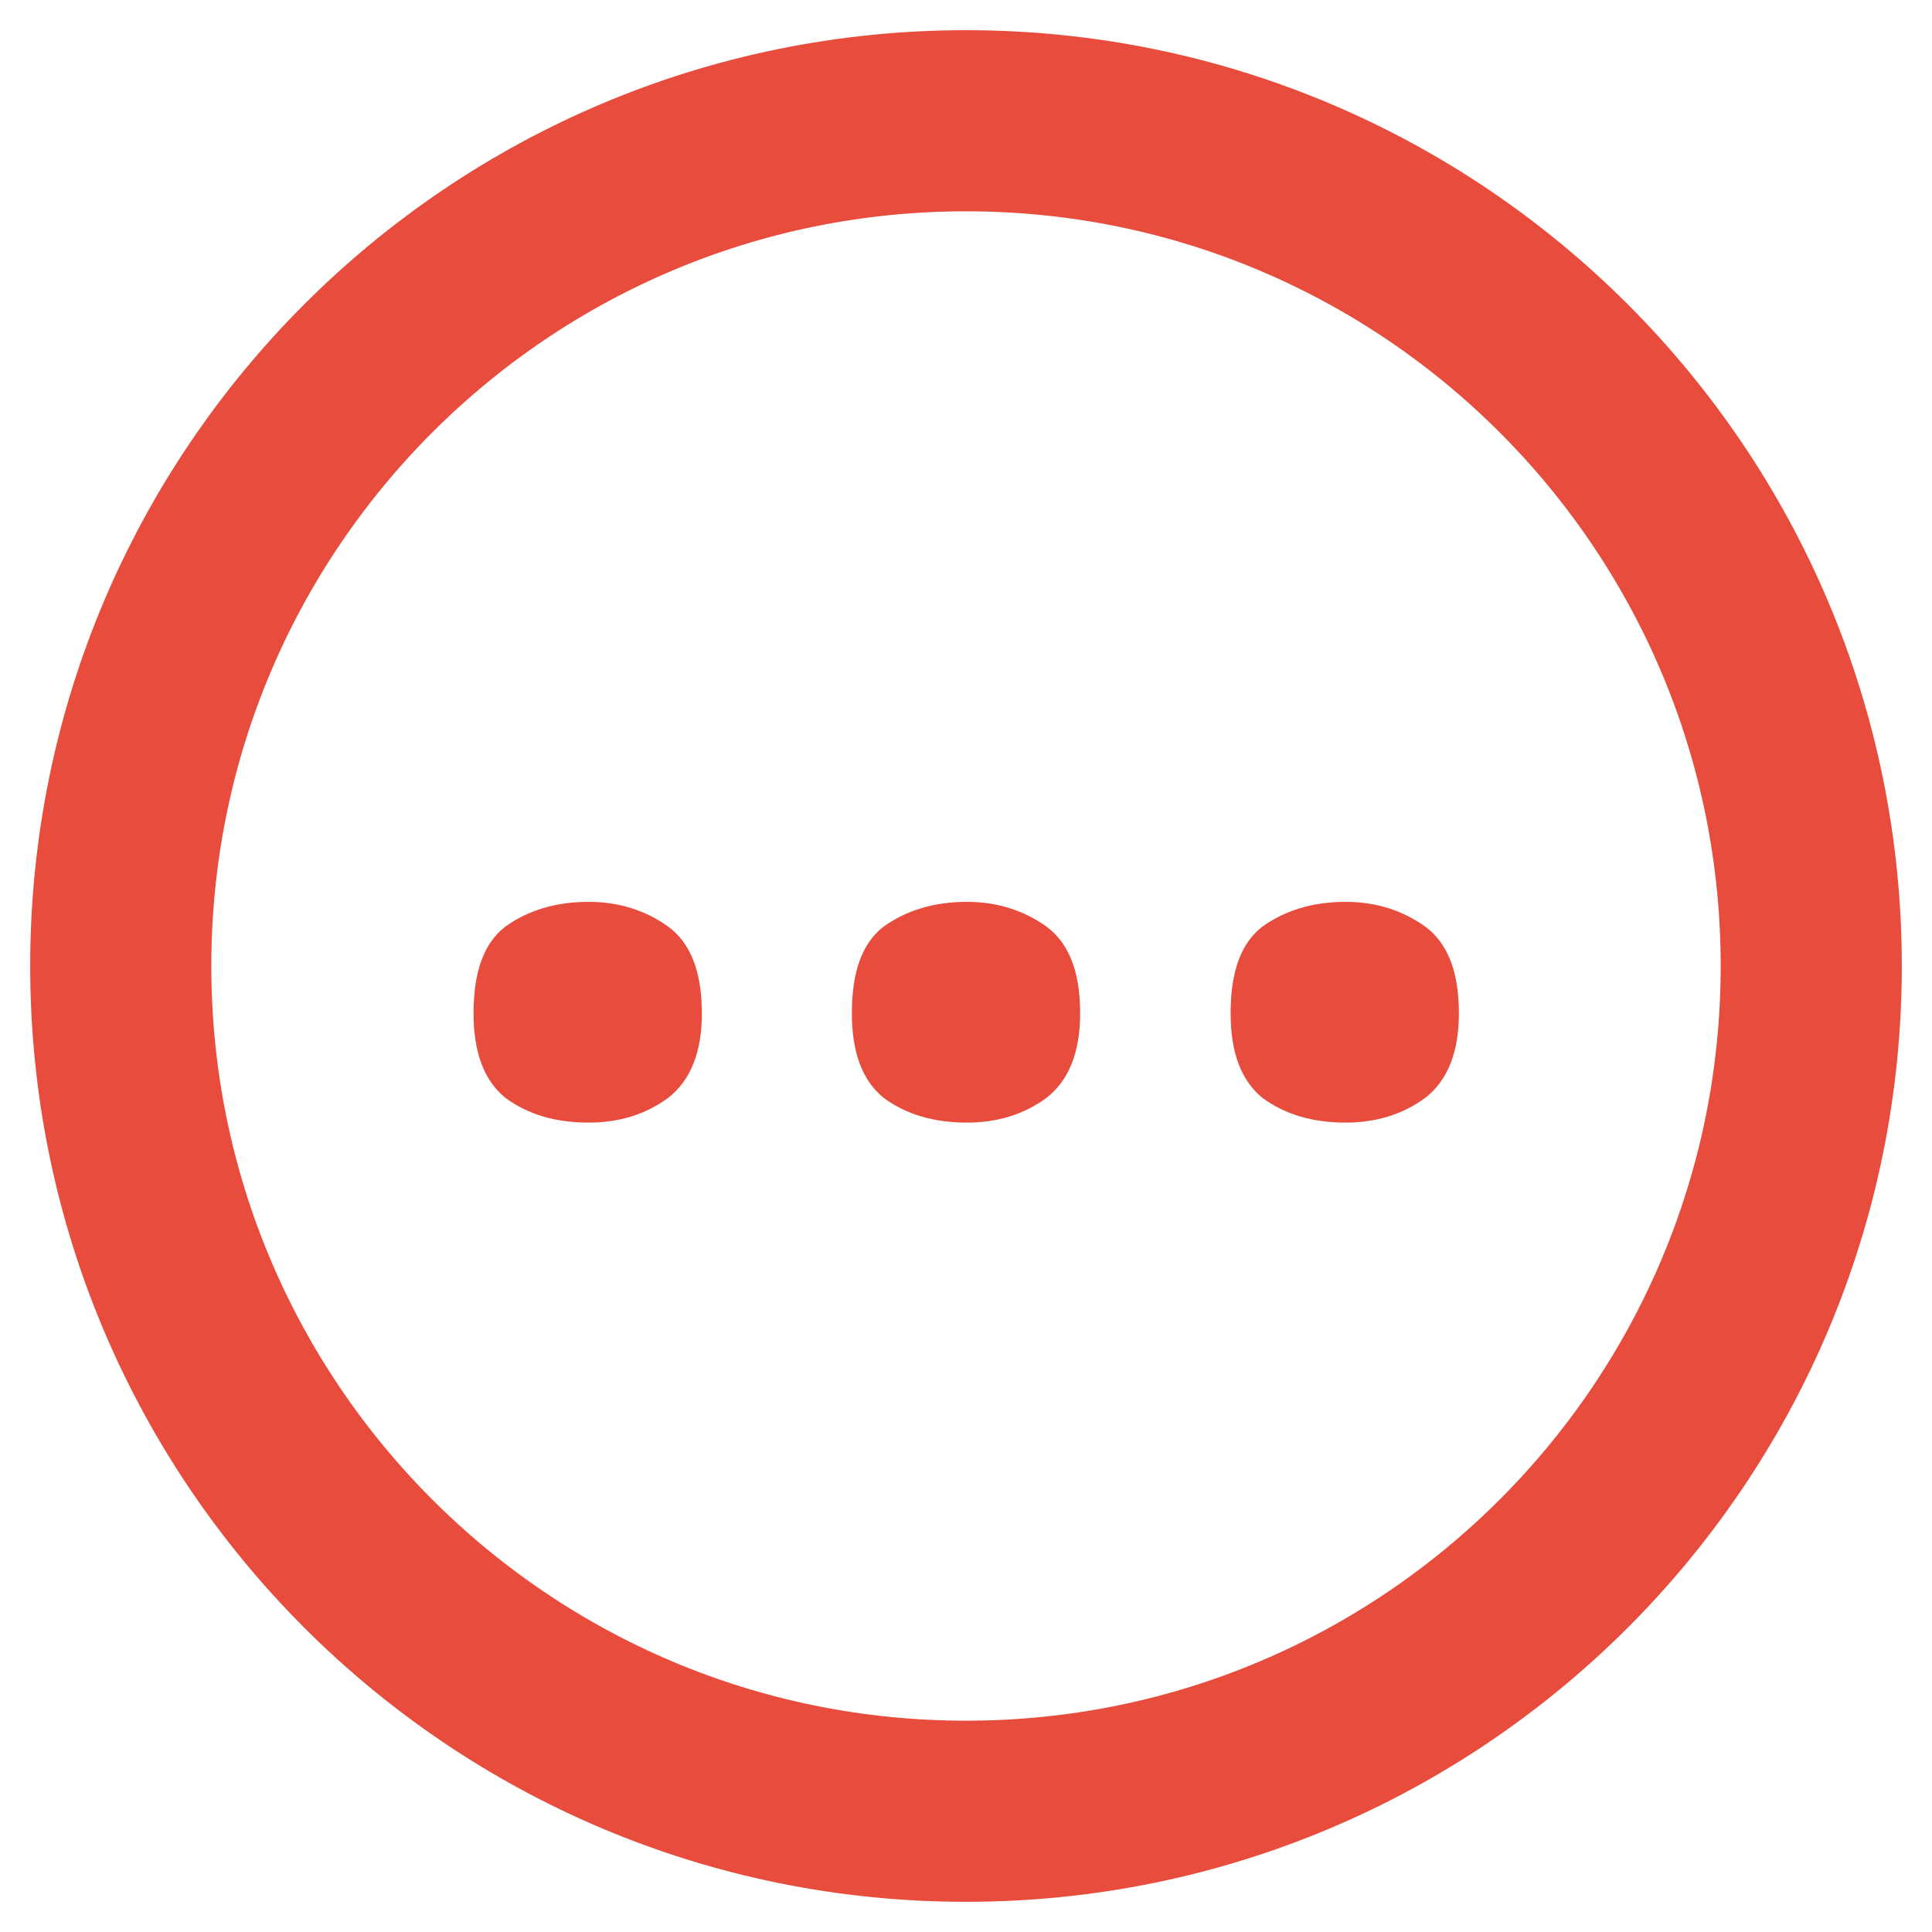
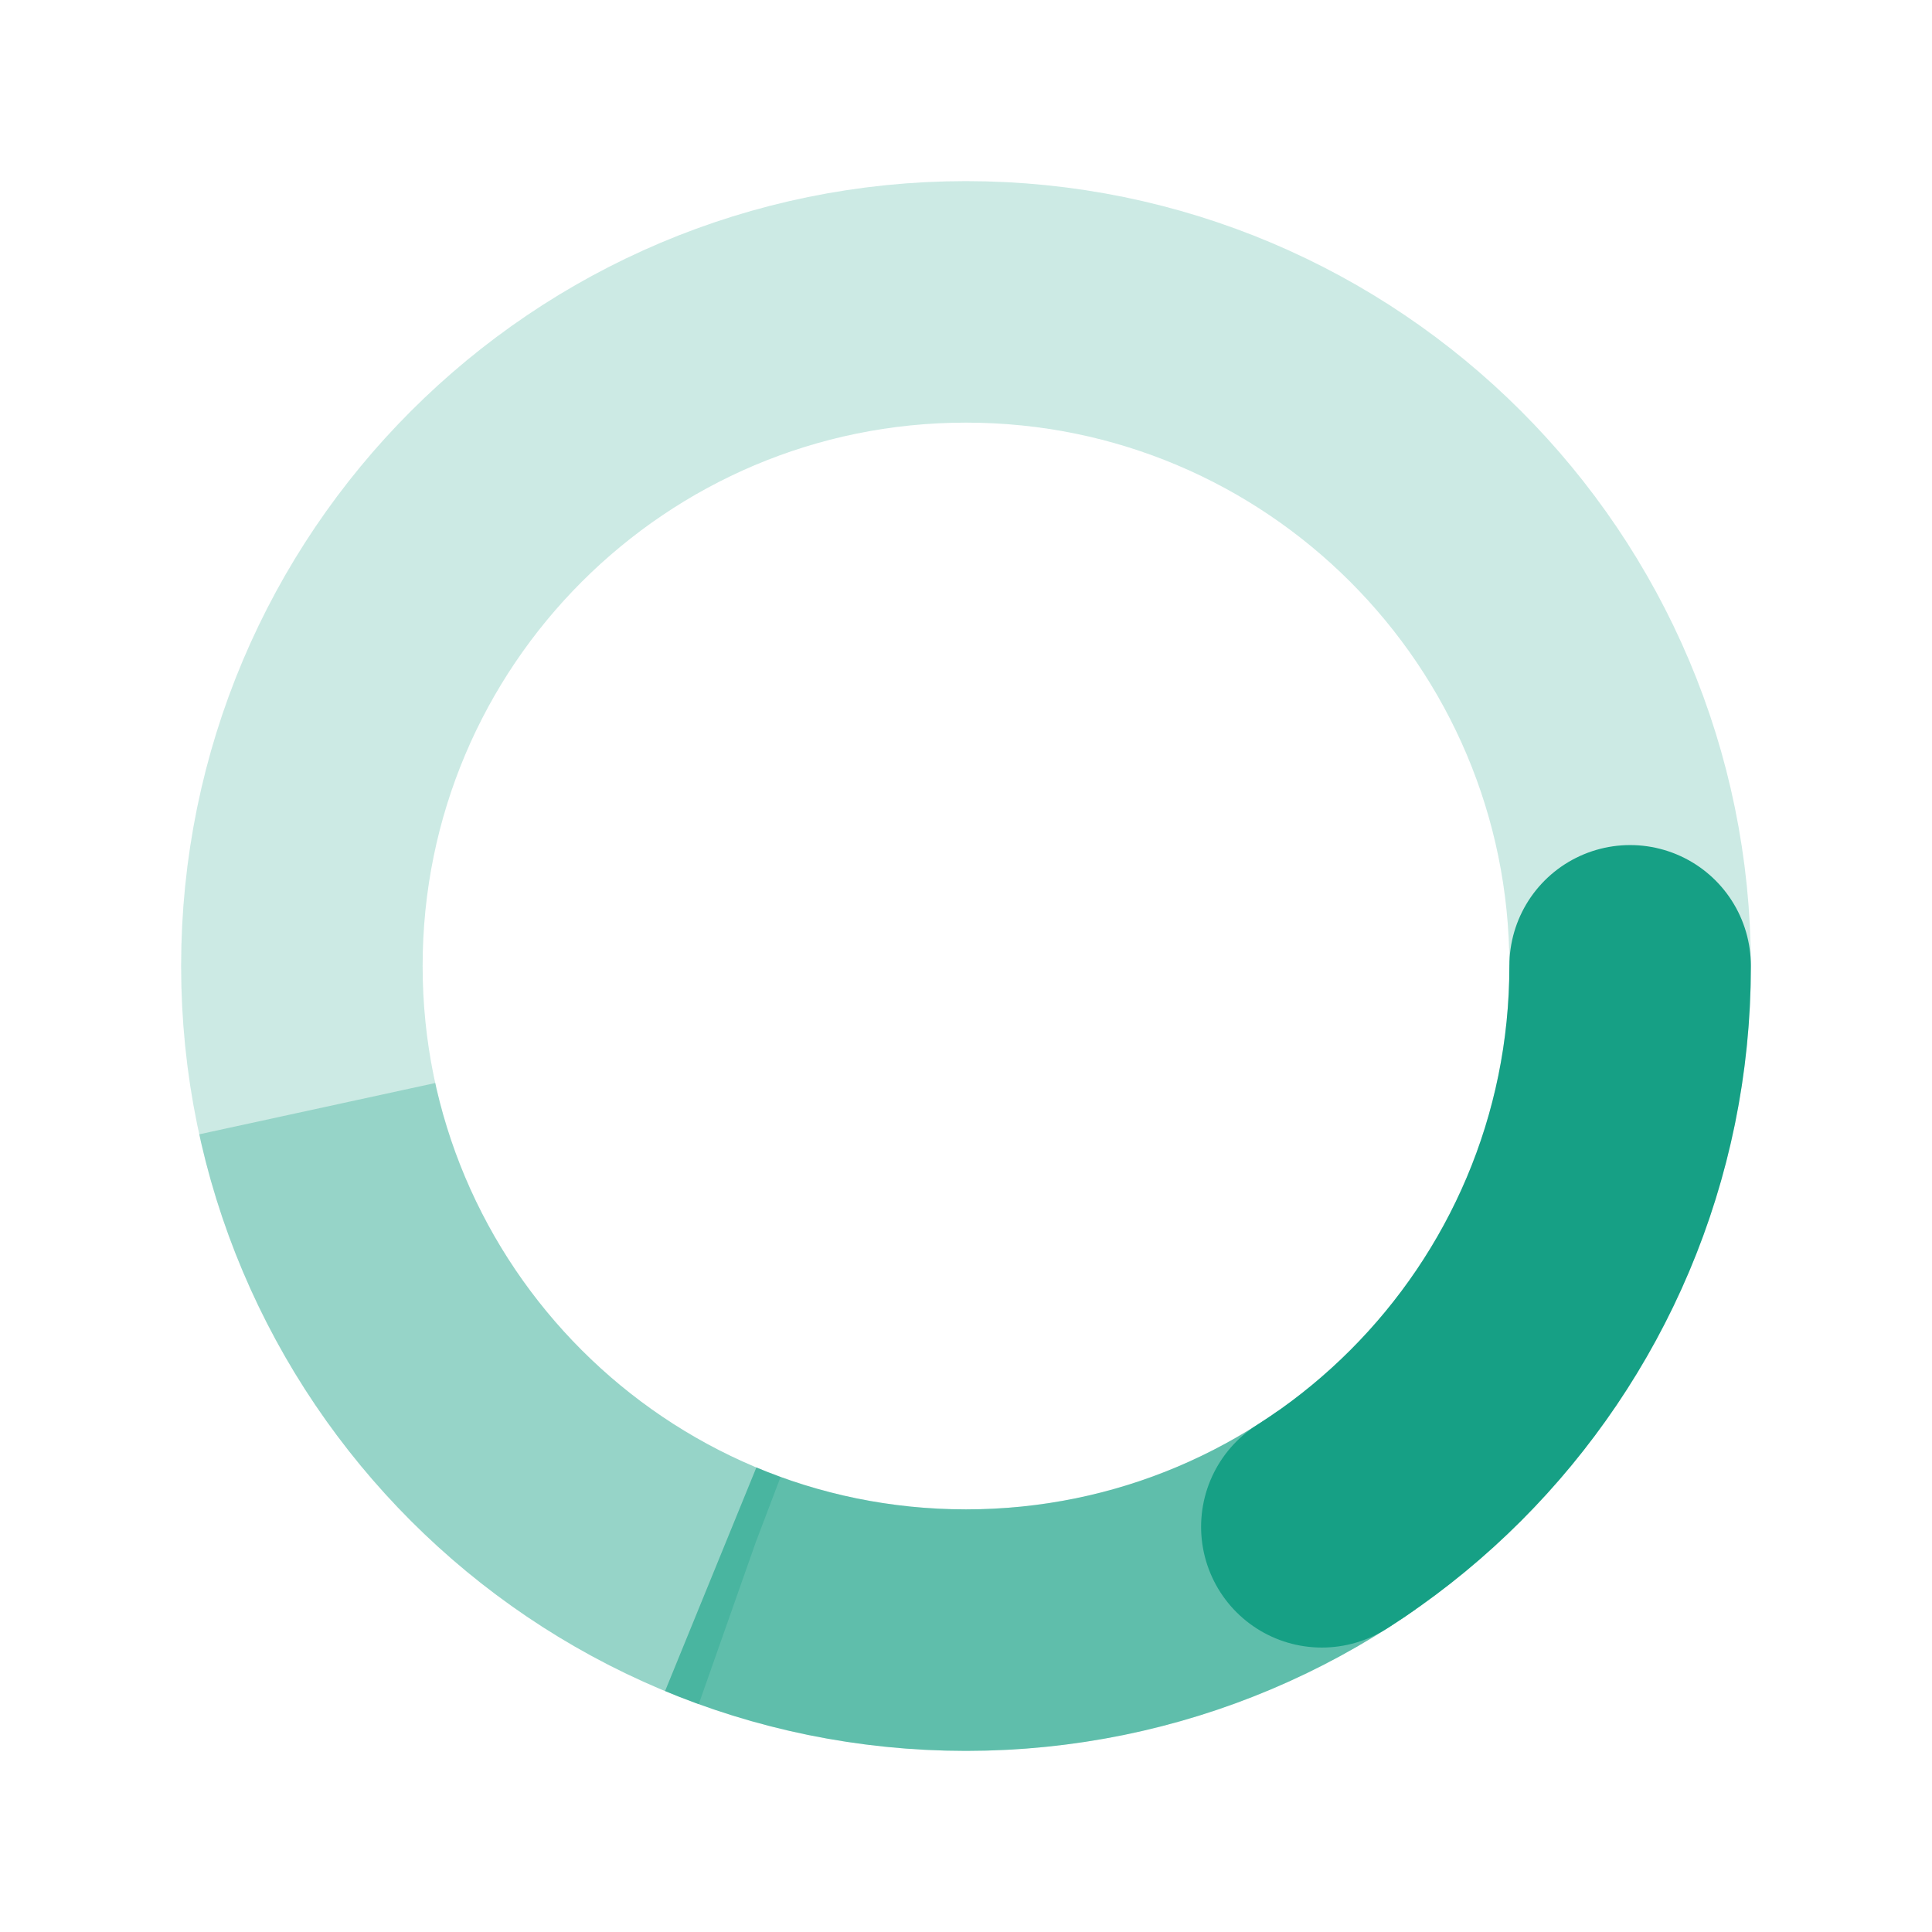
- <svg xmlns="http://www.w3.org/2000/svg" viewBox="0 0 16 16" width="16" height="16" stroke="#e74c3c">
+ <svg xmlns="http://www.w3.org/2000/svg" viewBox="0 0 16 16" width="16" height="16">
  <style>
-         @keyframes olcBreathe {
-             from { scale: 0.7; opacity: 0.25; }
-             to { scale: 1; opacity: 1; }
+         @keyframes olcTurn {
+             to { transform: rotate(360deg); }
        }
-         #ring {
-             animation: olcBreathe 1s ease-in-out infinite alternate;
-             transform-origin: 50% 50%;
+         #comet {
+             animation: olcTurn 1.4s linear infinite;
+             transform-box: view-box;
+             transform-origin: 8px 8px;
        }
    </style>
-   <g id="ring">
-     <circle cx="8" cy="8" r="7" fill="none" stroke-width="1.5" />
-     <text x="8" y="8" font-family="sans-serif" font-size="11" font-weight="bold" fill="#e74c3c" stroke="none" text-anchor="middle" dominant-baseline="central">···</text>
+   <circle cx="8" cy="8" r="5.5" fill="none" stroke="#16a085" stroke-width="2.0" opacity=".22" />
+   <g id="comet">
+     <circle cx="8" cy="8" r="5.5" fill="none" stroke="#16a085" stroke-width="2.0" stroke-linecap="butt" stroke-dasharray="5.53 29.03" stroke-dashoffset="24.00" opacity="0.3" />
+     <circle cx="8" cy="8" r="5.5" fill="none" stroke="#16a085" stroke-width="2.0" stroke-linecap="butt" stroke-dasharray="5.53 29.03" stroke-dashoffset="29.28" opacity="0.6" />
+     <circle cx="8" cy="8" r="5.5" fill="none" stroke="#16a085" stroke-width="2.0" stroke-linecap="round" stroke-dasharray="5.53 29.03" stroke-dashoffset="0.00" opacity="1.0" />
  </g>
</svg>
